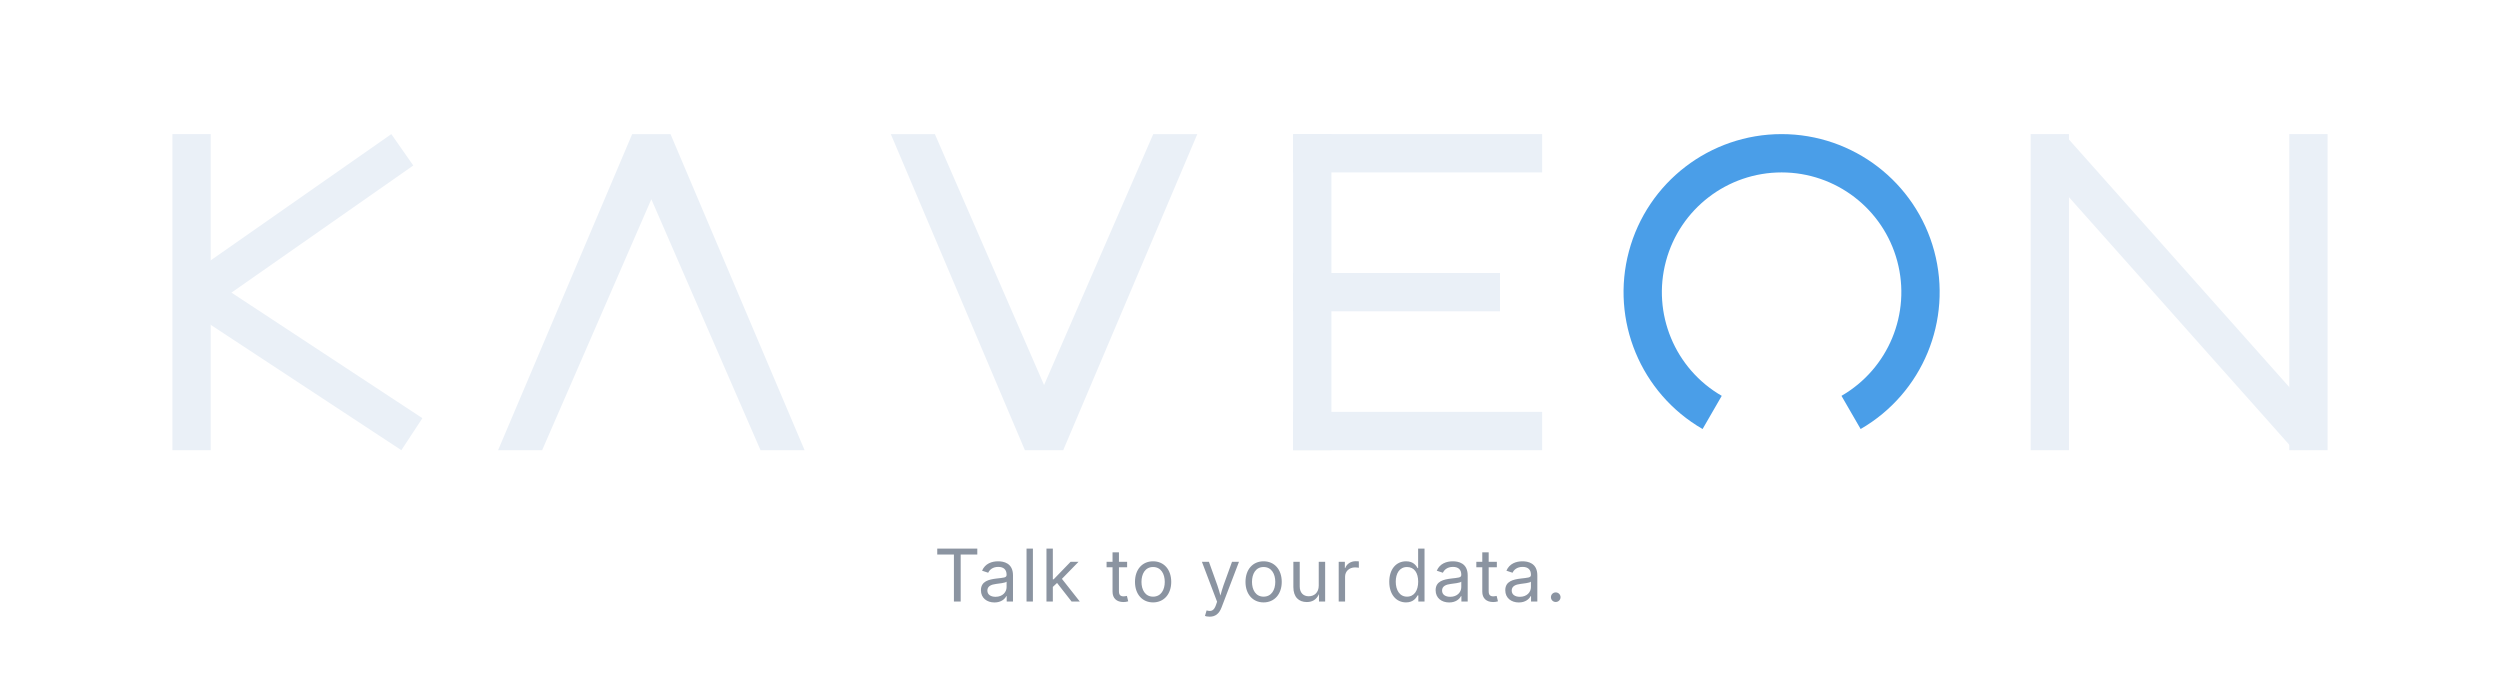
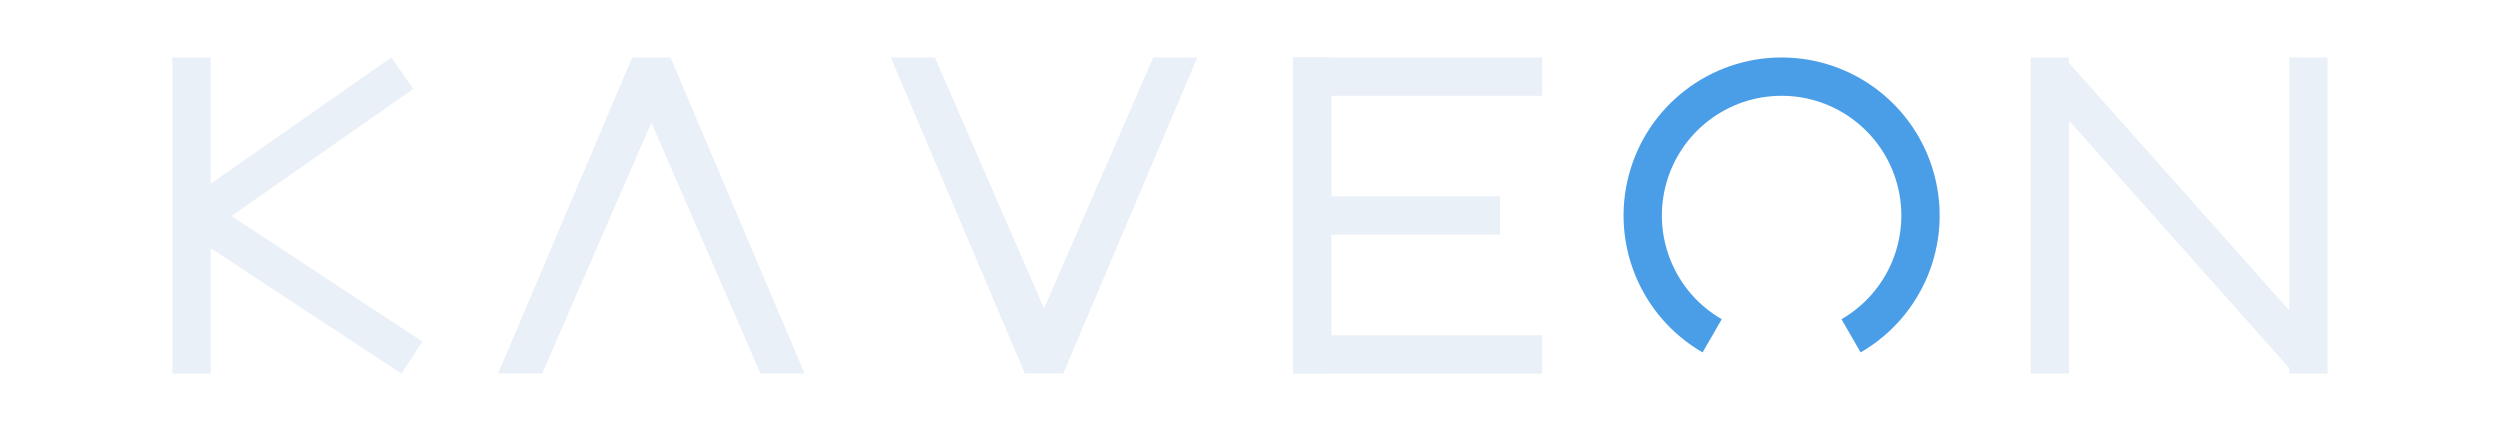
- <svg xmlns="http://www.w3.org/2000/svg" viewBox="0 0 1305 355" role="img" aria-labelledby="title desc">
+ <svg xmlns="http://www.w3.org/2000/svg" viewBox="0 40 1305 225" role="img" aria-label="Kaveon">
  <g fill="#EAF0F7">
    <rect x="90" y="70" width="20" height="165" />
    <polygon points="108.73,161.20 215.73,86.39 204.27,70 97.27,144.80" />
    <polygon points="97.51,161.36 209.51,235 220.49,218.29 108.49,144.64" />
    <path d="M 260 235 L 330 70 L 350 70 L 420 235 L 397 235 L 340 104 L 283 235 Z" />
    <path d="M 465 70 L 488 70 L 545 201 L 602 70 L 625 70 L 555 235 L 535 235 Z" />
    <rect x="675" y="70" width="20" height="165" />
    <rect x="675" y="70" width="130" height="20" />
    <rect x="675" y="142.5" width="108" height="20" />
    <rect x="675" y="215" width="130" height="20" />
    <rect x="1060" y="70" width="20" height="165" />
    <rect x="1195" y="70" width="20" height="165" />
    <polygon points="1062.53,83.30 1197.53,235 1212.47,221.70 1077.47,70" />
  </g>
  <path d="M 966.25 215.29 A 72.5 72.5 0 1 0 893.75 215.29" fill="none" stroke="#4A9EE8" stroke-width="20" stroke-linecap="butt" />
-   <text x="652.5" y="314" text-anchor="middle" font-family="Inter, 'Avenir Next', 'Helvetica Neue', Arial, sans-serif" font-size="38" font-weight="400" letter-spacing="1.2" fill="#8B94A1">Talk to your data.</text>
</svg>
